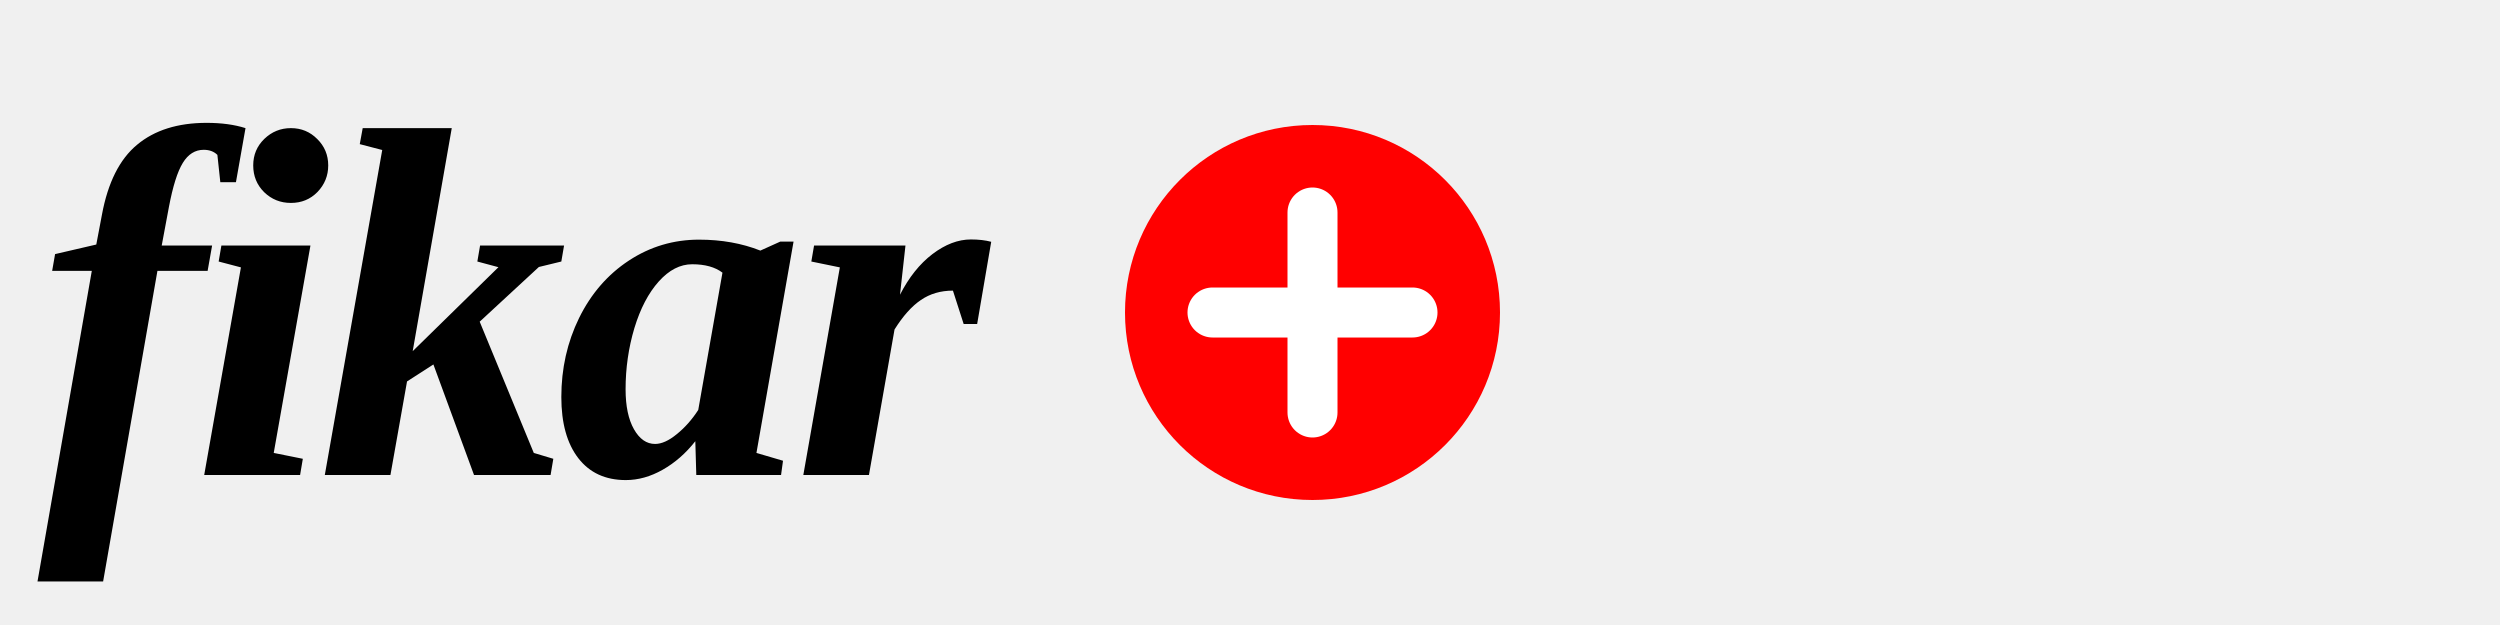
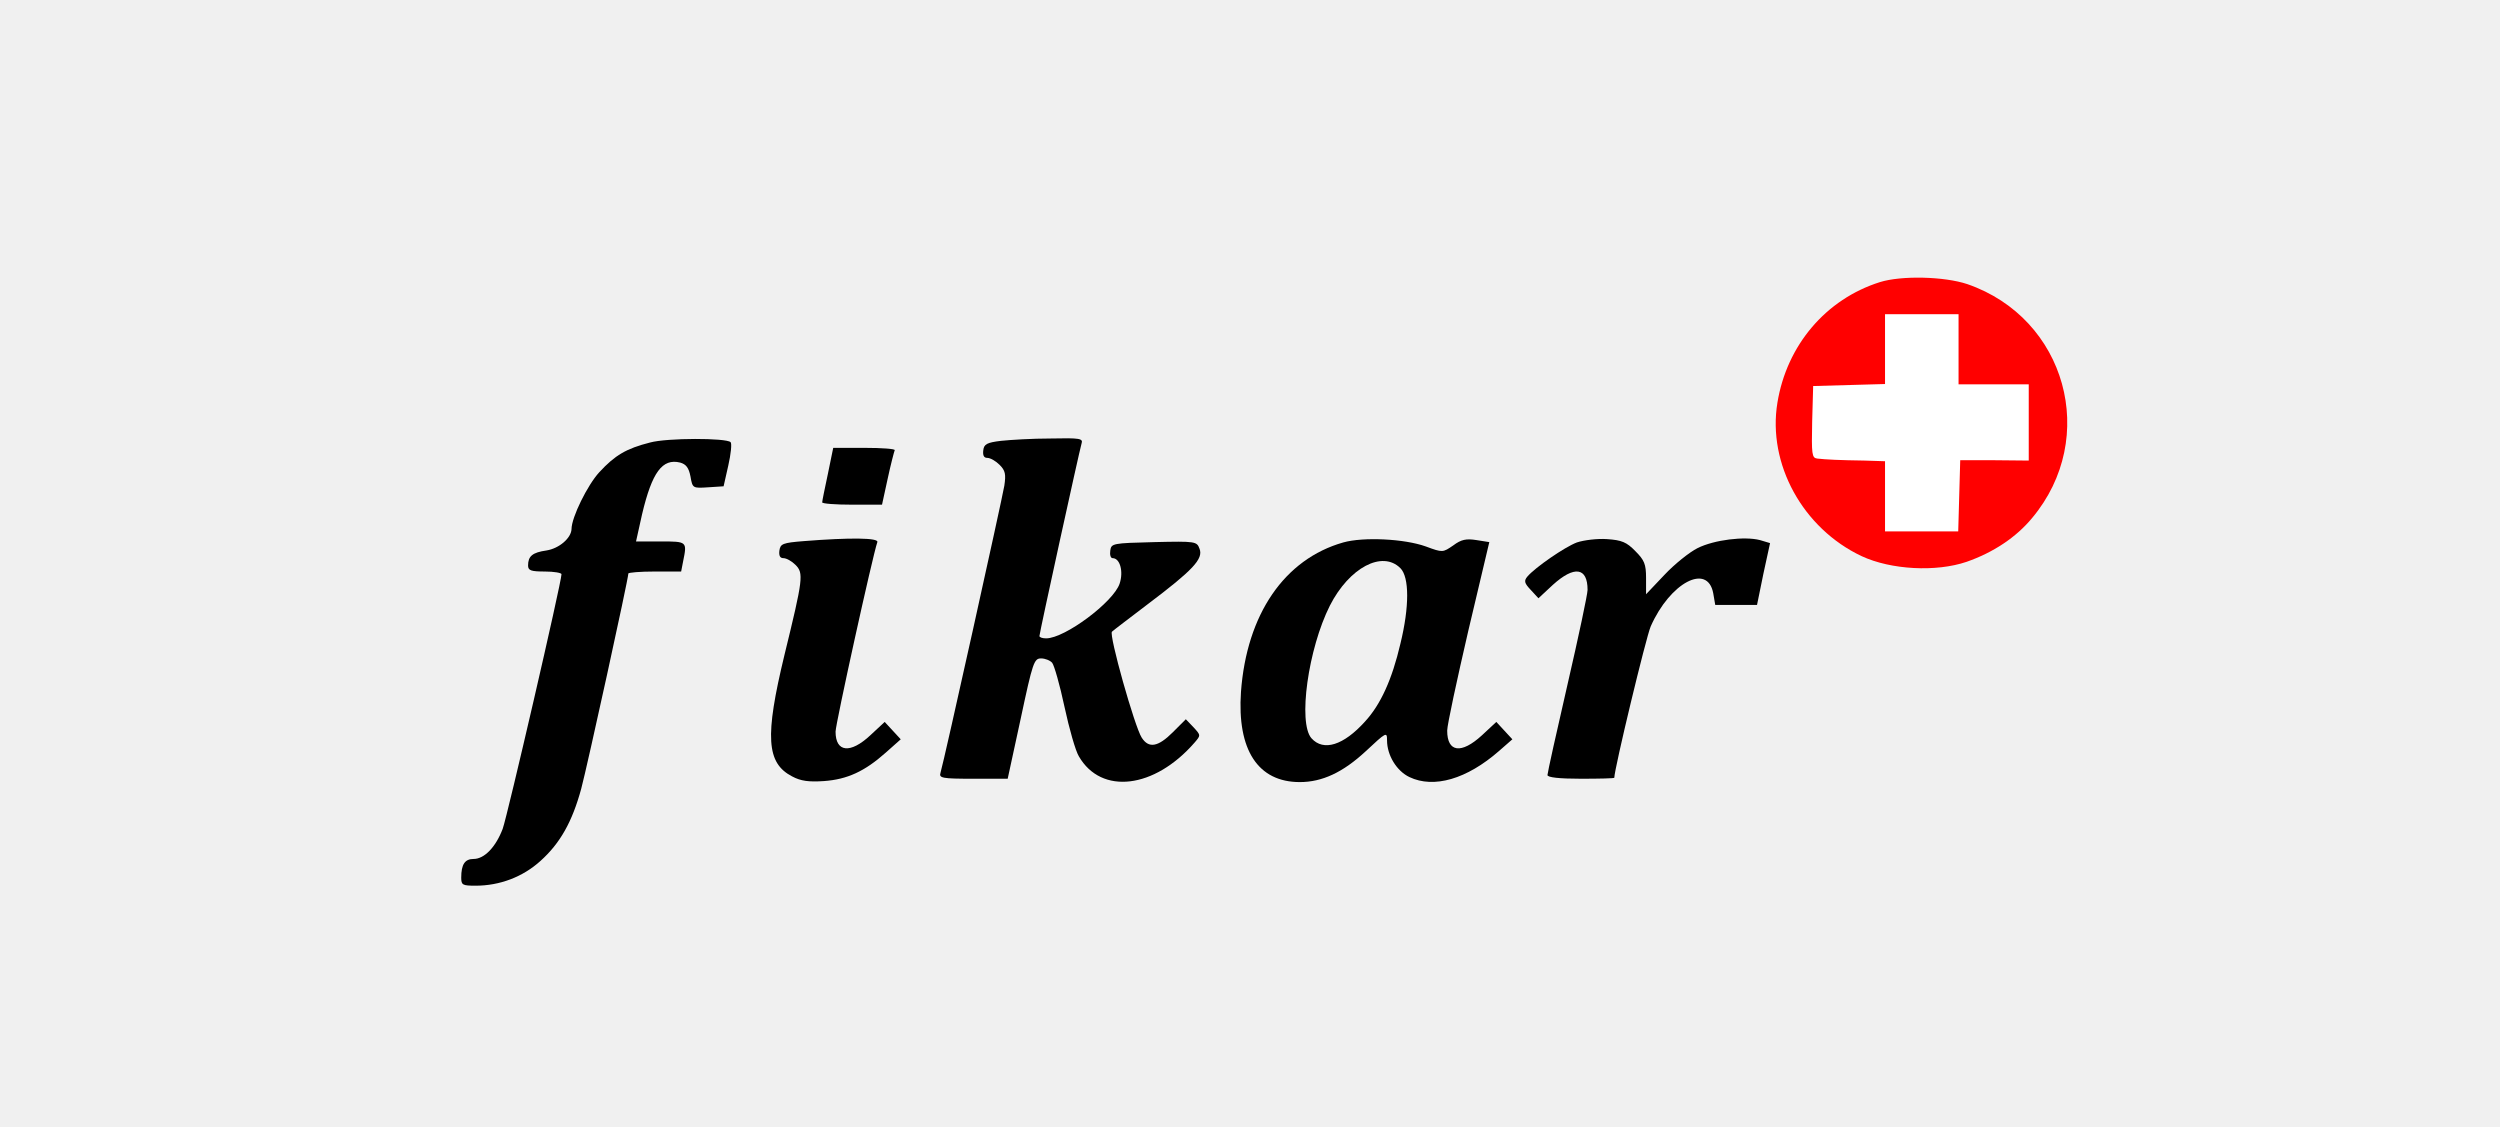
- <svg xmlns="http://www.w3.org/2000/svg" viewBox="0 0 200 50">
-   <text x="3" y="38" font-family="'Times New Roman', serif" font-size="40" font-style="italic" font-weight="bold" letter-spacing="-1">fikar</text>
-   <g transform="translate(90, 10)">
-     <circle cx="15" cy="15" r="15" fill="#FF0000" />
-     <path d="M15 7 L15 23 M7 15 L23 15" stroke="white" stroke-width="4" stroke-linecap="round" />
+ <svg xmlns="http://www.w3.org/2000/svg" version="1.0" width="748pt" height="337pt" viewBox="0 0 748 337" preserveAspectRatio="xMidYMid meet">
+   <g transform="translate(0,337) scale(0.1,-0.1)" fill="#000000" stroke="none">
+     <path fill="#FF0000" d="M5625 2526 c-162 -51 -279 -189 -307 -361 -30 -183 76 -376 252 -459     88 -41 223 -48 314 -17 80 28 148 73 196 131 201 240 102 598 -194 700 -69 23     -197 26 -261 6z" />
+     <path fill="#FFFFFF" d="M5860 2325 l0 -105 105 0 105 0 0 -114 0 -114 -102 1 -103 0       -3 -106 -3 -107 -109 0 -110 0 0 105 0 105 -62 2 c-73 1 -116 3 -141 6 -16 2 -17 13 -15 110 l3 107 108 3 107 3 0 104 0 105 110 0 110 0 0 -105z" />
+     <path d="M1945 2046 c-71 -18 -105 -38 -152 -89 -35 -38 -83 -135 -83 -170 -1 -27 -37 -58 -75 -64 -42 -6 -55 -17 -55 -45 0 -15 9 -18 50 -18 28 0 50 -4 50 -8 0 -24 -162 -724 -176 -762 -21 -55 -55 -90 -87 -90 -26 0 -37 -16 -37 -56 0 -22 4 -24 43 -24 72 0 141 26 194 74 59 53 95 117 122 216 18 67 141 628 141 644 0 3 35 6 79 6 l79 0 6 31 c12 59 12 59 -68 59 l-73 0 18 81 c30 127 61 168 114 155 18 -5 26 -16 31 -42 6 -35 7 -35 53 -32 l46 3 14 62 c8 35 11 66 7 70 -13 13 -190 13 -241 -1z" />
+     <path d="M2995 2051 c-42 -5 -51 -10 -53 -28 -2 -16 2 -23 12 -23 9 0 25 -9 37 -21 17 -17 19 -28 14 -62 -7 -42 -181 -827 -191 -859 -5 -16 4 -18 98 -18 l103 0 39 180 c36 169 40 180 61 180 12 0 27 -6 33 -13 6 -7 23 -66 37 -132 14 -65 33 -132 43 -148 67 -116 226 -97 346 41 19 22 19 22 -3 46 l-23 24 -39 -39 c-44 -44 -72 -49 -93 -16 -21 32 -99 309 -89 317 4 4 53 41 108 83 134 101 166 135 154 165 -8 22 -11 23 -136 20 -124 -3 -128 -4 -131 -25 -2 -13 1 -23 7 -23 22 0 33 -40 21 -76 -18 -55 -164 -164 -220 -164 -11 0 -20 3 -20 7 0 9 119 552 126 576 5 15 -4 17 -93 15 -54 0 -120 -4 -148 -7z" />
+     <path d="M2477 1952 c-9 -42 -17 -81 -17 -85 0 -4 40 -7 89 -7 l90 0 17 78 c9 42 19 80 21 85 2 4 -38 7 -90 7 l-94 0 -16 -78z" />
+     <path d="M2405 1751 c-63 -5 -70 -8 -73 -28 -2 -16 2 -23 12 -23 9 0 25 -9 36 -20 25 -25 23 -41 -33 -270 -59 -244 -54 -323 23 -363 26 -14 50 -17 95 -14 70 5 122 29 185 85 l45 40 -24 26 -24 26 -43 -40 c-60 -56 -104 -51 -104 11 0 23 111 527 125 567 5 13 -81 14 -220 3z" />
+     <path d="M4019 1747 c-176 -50 -289 -215 -306 -447 -12 -174 51 -270 176 -270 67 0 129 29 197 92 62 58 64 59 64 33 0 -45 29 -92 67 -110 73 -35 172 -6 268 78 l40 35 -24 26 -24 26 -43 -40 c-62 -57 -104 -51 -104 14 0 17 29 151 63 298 l63 266 -38 6 c-31 5 -46 2 -70 -16 -31 -21 -31 -22 -82 -3 -64 23 -187 29 -247 12z m171 -77 c27 -27 27 -116 0 -226 -25 -107 -59 -182 -106 -233 -64 -71 -124 -90 -160 -50 -41 46 -10 268 55 397 58 114 157 166 211 112z" />
+     <path d="M4718 1747 c-37 -14 -125 -75 -148 -102 -11 -13 -9 -20 10 -40 l23 -25 43 40 c64 58 104 53 104 -15 0 -13 -27 -140 -60 -283 -33 -143 -60 -265 -60 -271 0 -7 35 -11 100 -11 55 0 100 1 100 3 0 26 95 421 109 453 58 131 170 190 187 99 l6 -35 63 0 62 0 19 93 20 92 -30 9 c-46 12 -137 1 -187 -24 -24 -12 -69 -48 -99 -80 l-55 -58 0 49 c0 41 -5 53 -32 80 -26 27 -41 33 -85 36 -29 2 -69 -3 -90 -10z" />
  </g>
</svg>
